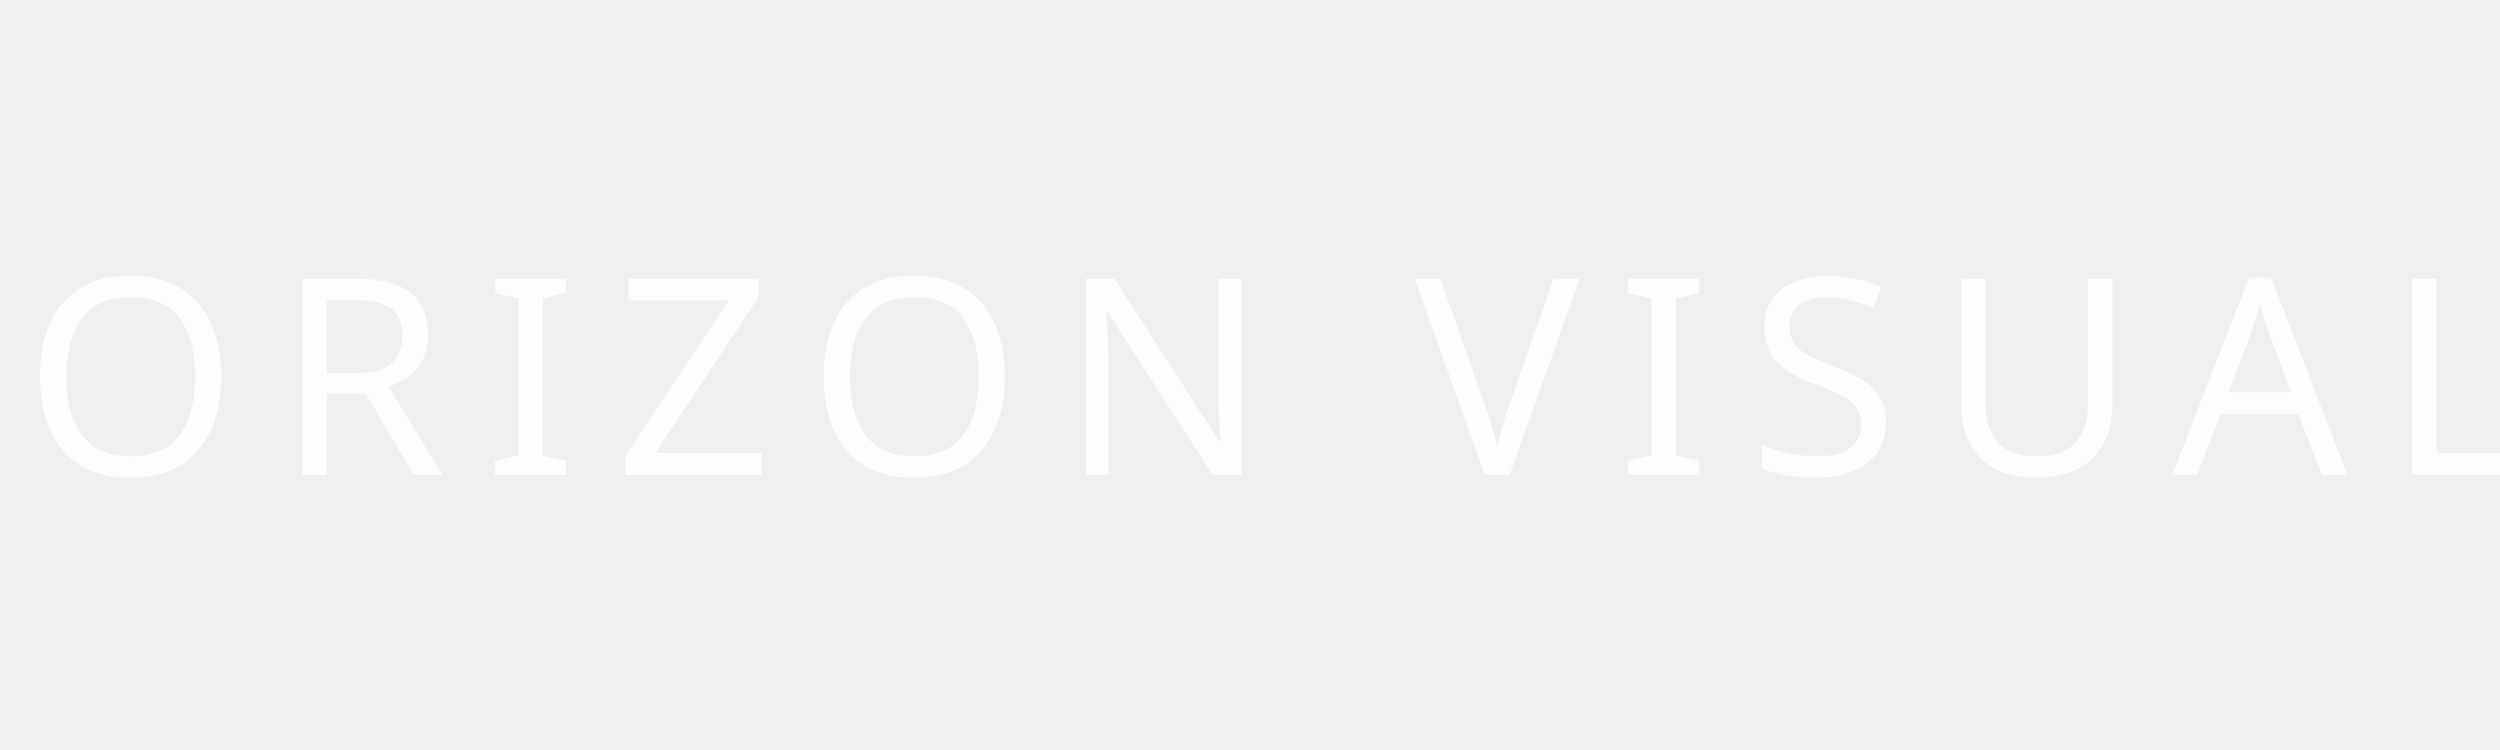
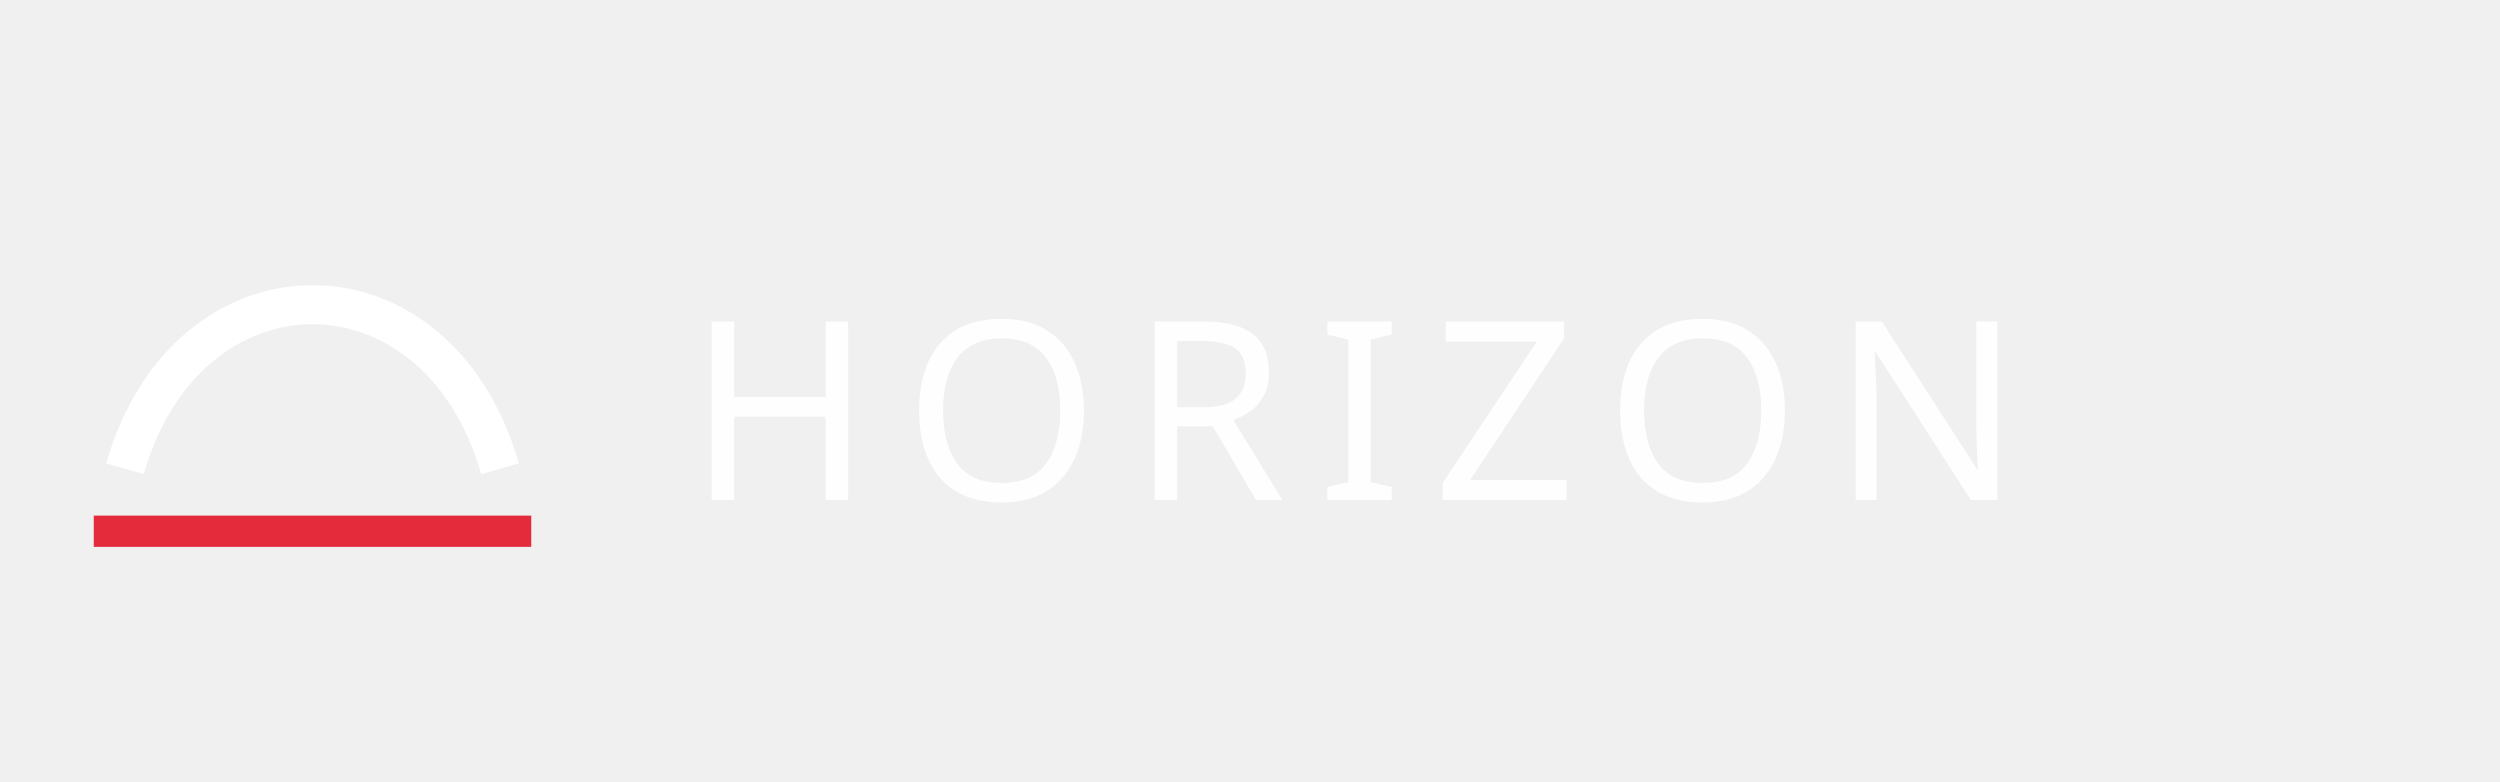
- <svg xmlns="http://www.w3.org/2000/svg" viewBox="0 0 200 60" width="200" height="60">
-   <text x="100" y="38" font-family="'Anton', sans-serif" font-size="22" letter-spacing="3" fill="#ffffff" text-anchor="middle" opacity="0.85">HORIZON VISUALS</text>
+ <svg xmlns="http://www.w3.org/2000/svg" viewBox="0 0 160 50" width="160" height="50">
+   <g transform="translate(0, 0)">
+     <path d="M8,30 C12,16 28,16 32,30" fill="none" stroke="#fff" stroke-width="2.5" />
+     <line x1="6" y1="34" x2="34" y2="34" stroke="#e32b3c" stroke-width="2" />
+   </g>
+   <text x="44" y="32" font-family="'Anton', Impact, sans-serif" font-size="16" letter-spacing="2" fill="#ffffff" opacity="0.95">HORIZON</text>
</svg>
